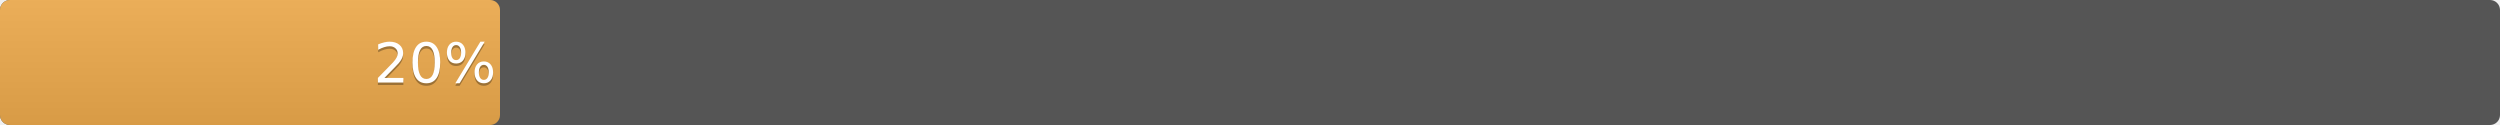
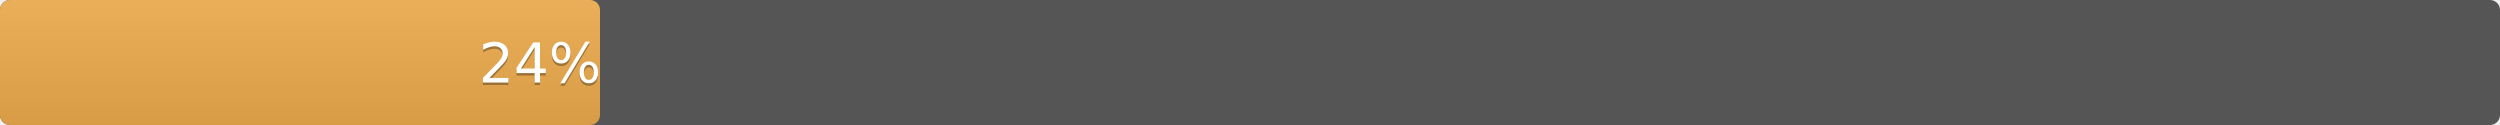
<svg xmlns="http://www.w3.org/2000/svg" width="1000" height="50" version="1.1" preserveAspectRatio="xMidYMid">
  <linearGradient id="a" x2="0" y2="100%">
    <stop offset="0" stop-color="#bbb" stop-opacity=".1" />
    <stop offset="1" stop-opacity=".1" />
  </linearGradient>
  <rect rx="4" x="0" width="1000" height="50" fill="#555" />
-   <rect rx="4" x="0" width="200" height="50" fill="#f0ad4e" />
-   <rect rx="4" width="200" height="50" fill="url(#a)" />
+   <rect rx="4" x="0" width="240" height="50" fill="#f0ad4e" />
+   <rect rx="4" width="240" height="50" fill="url(#a)" />
  <g fill="#fff" text-anchor="middle" font-family="DejaVu Sans,Verdana,Geneva,sans-serif" font-size="22">
-     <text x="174" y="34" fill="#010101" fill-opacity=".3">
-       20%
+     <text x="216" y="34" fill="#010101" fill-opacity=".3">
+       24%
    </text>
-     <text x="174" y="33">
-       20%
+     <text x="216" y="33">
+       24%
    </text>
  </g>
</svg>
